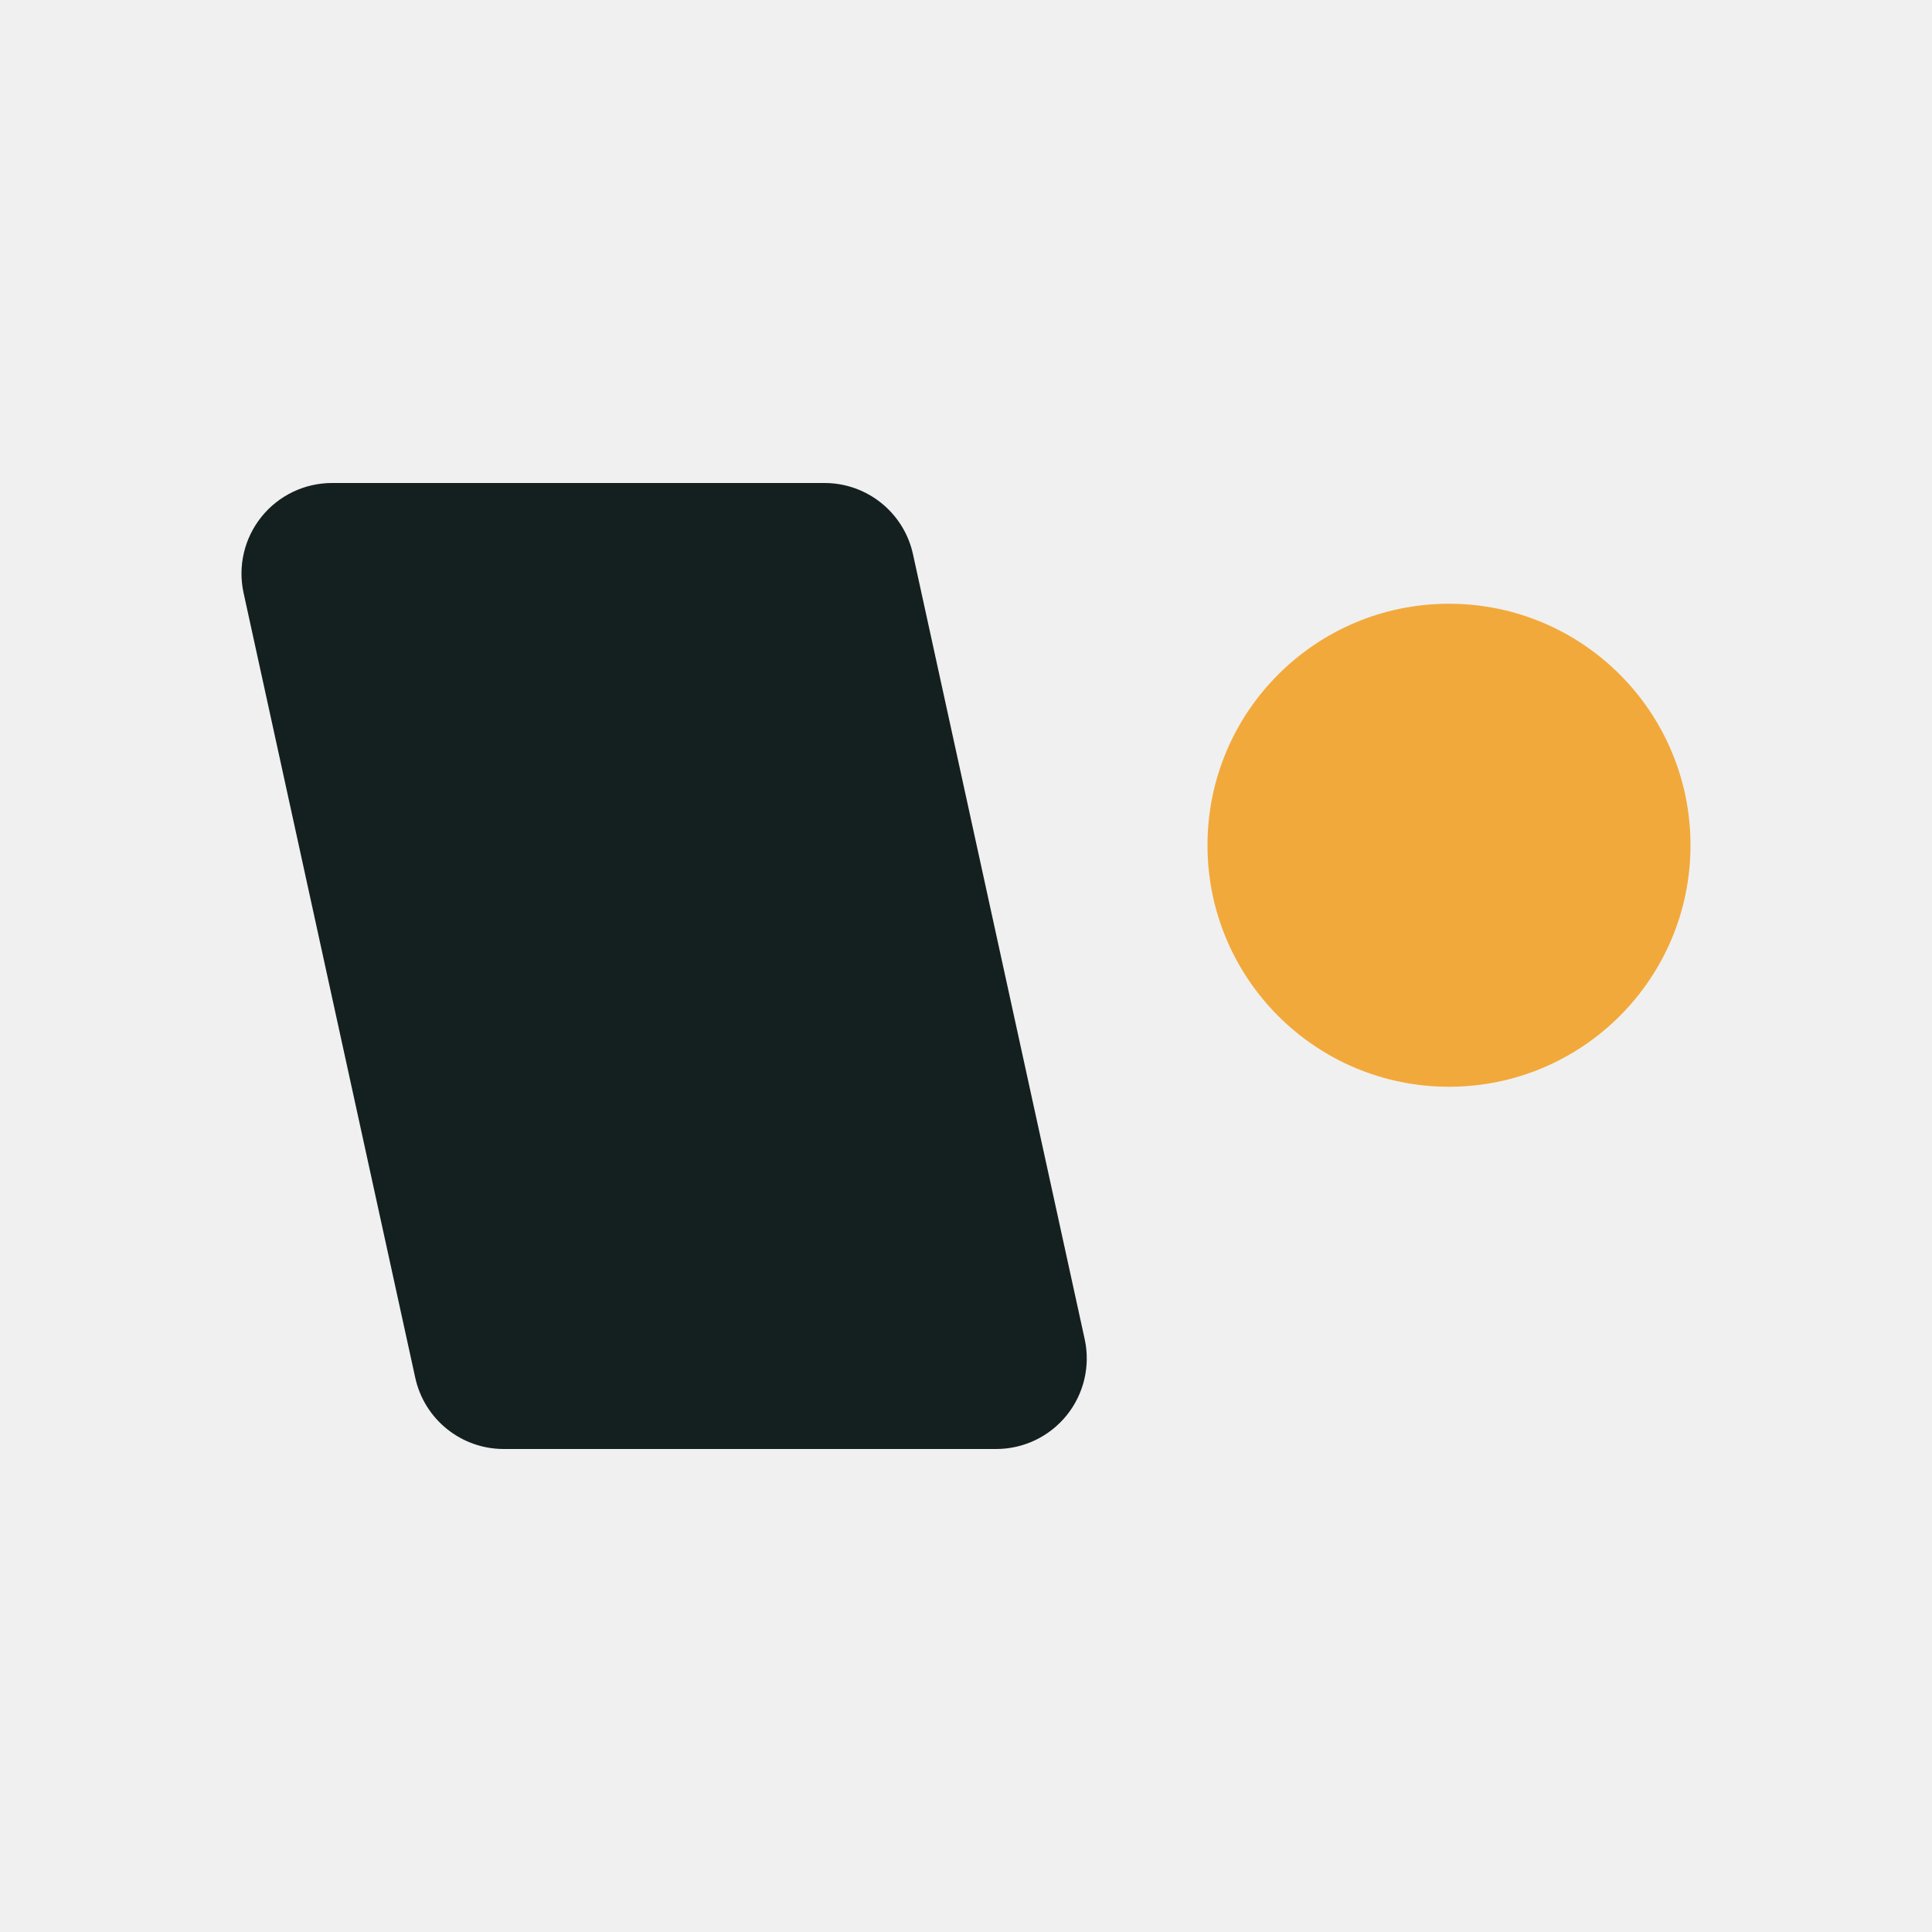
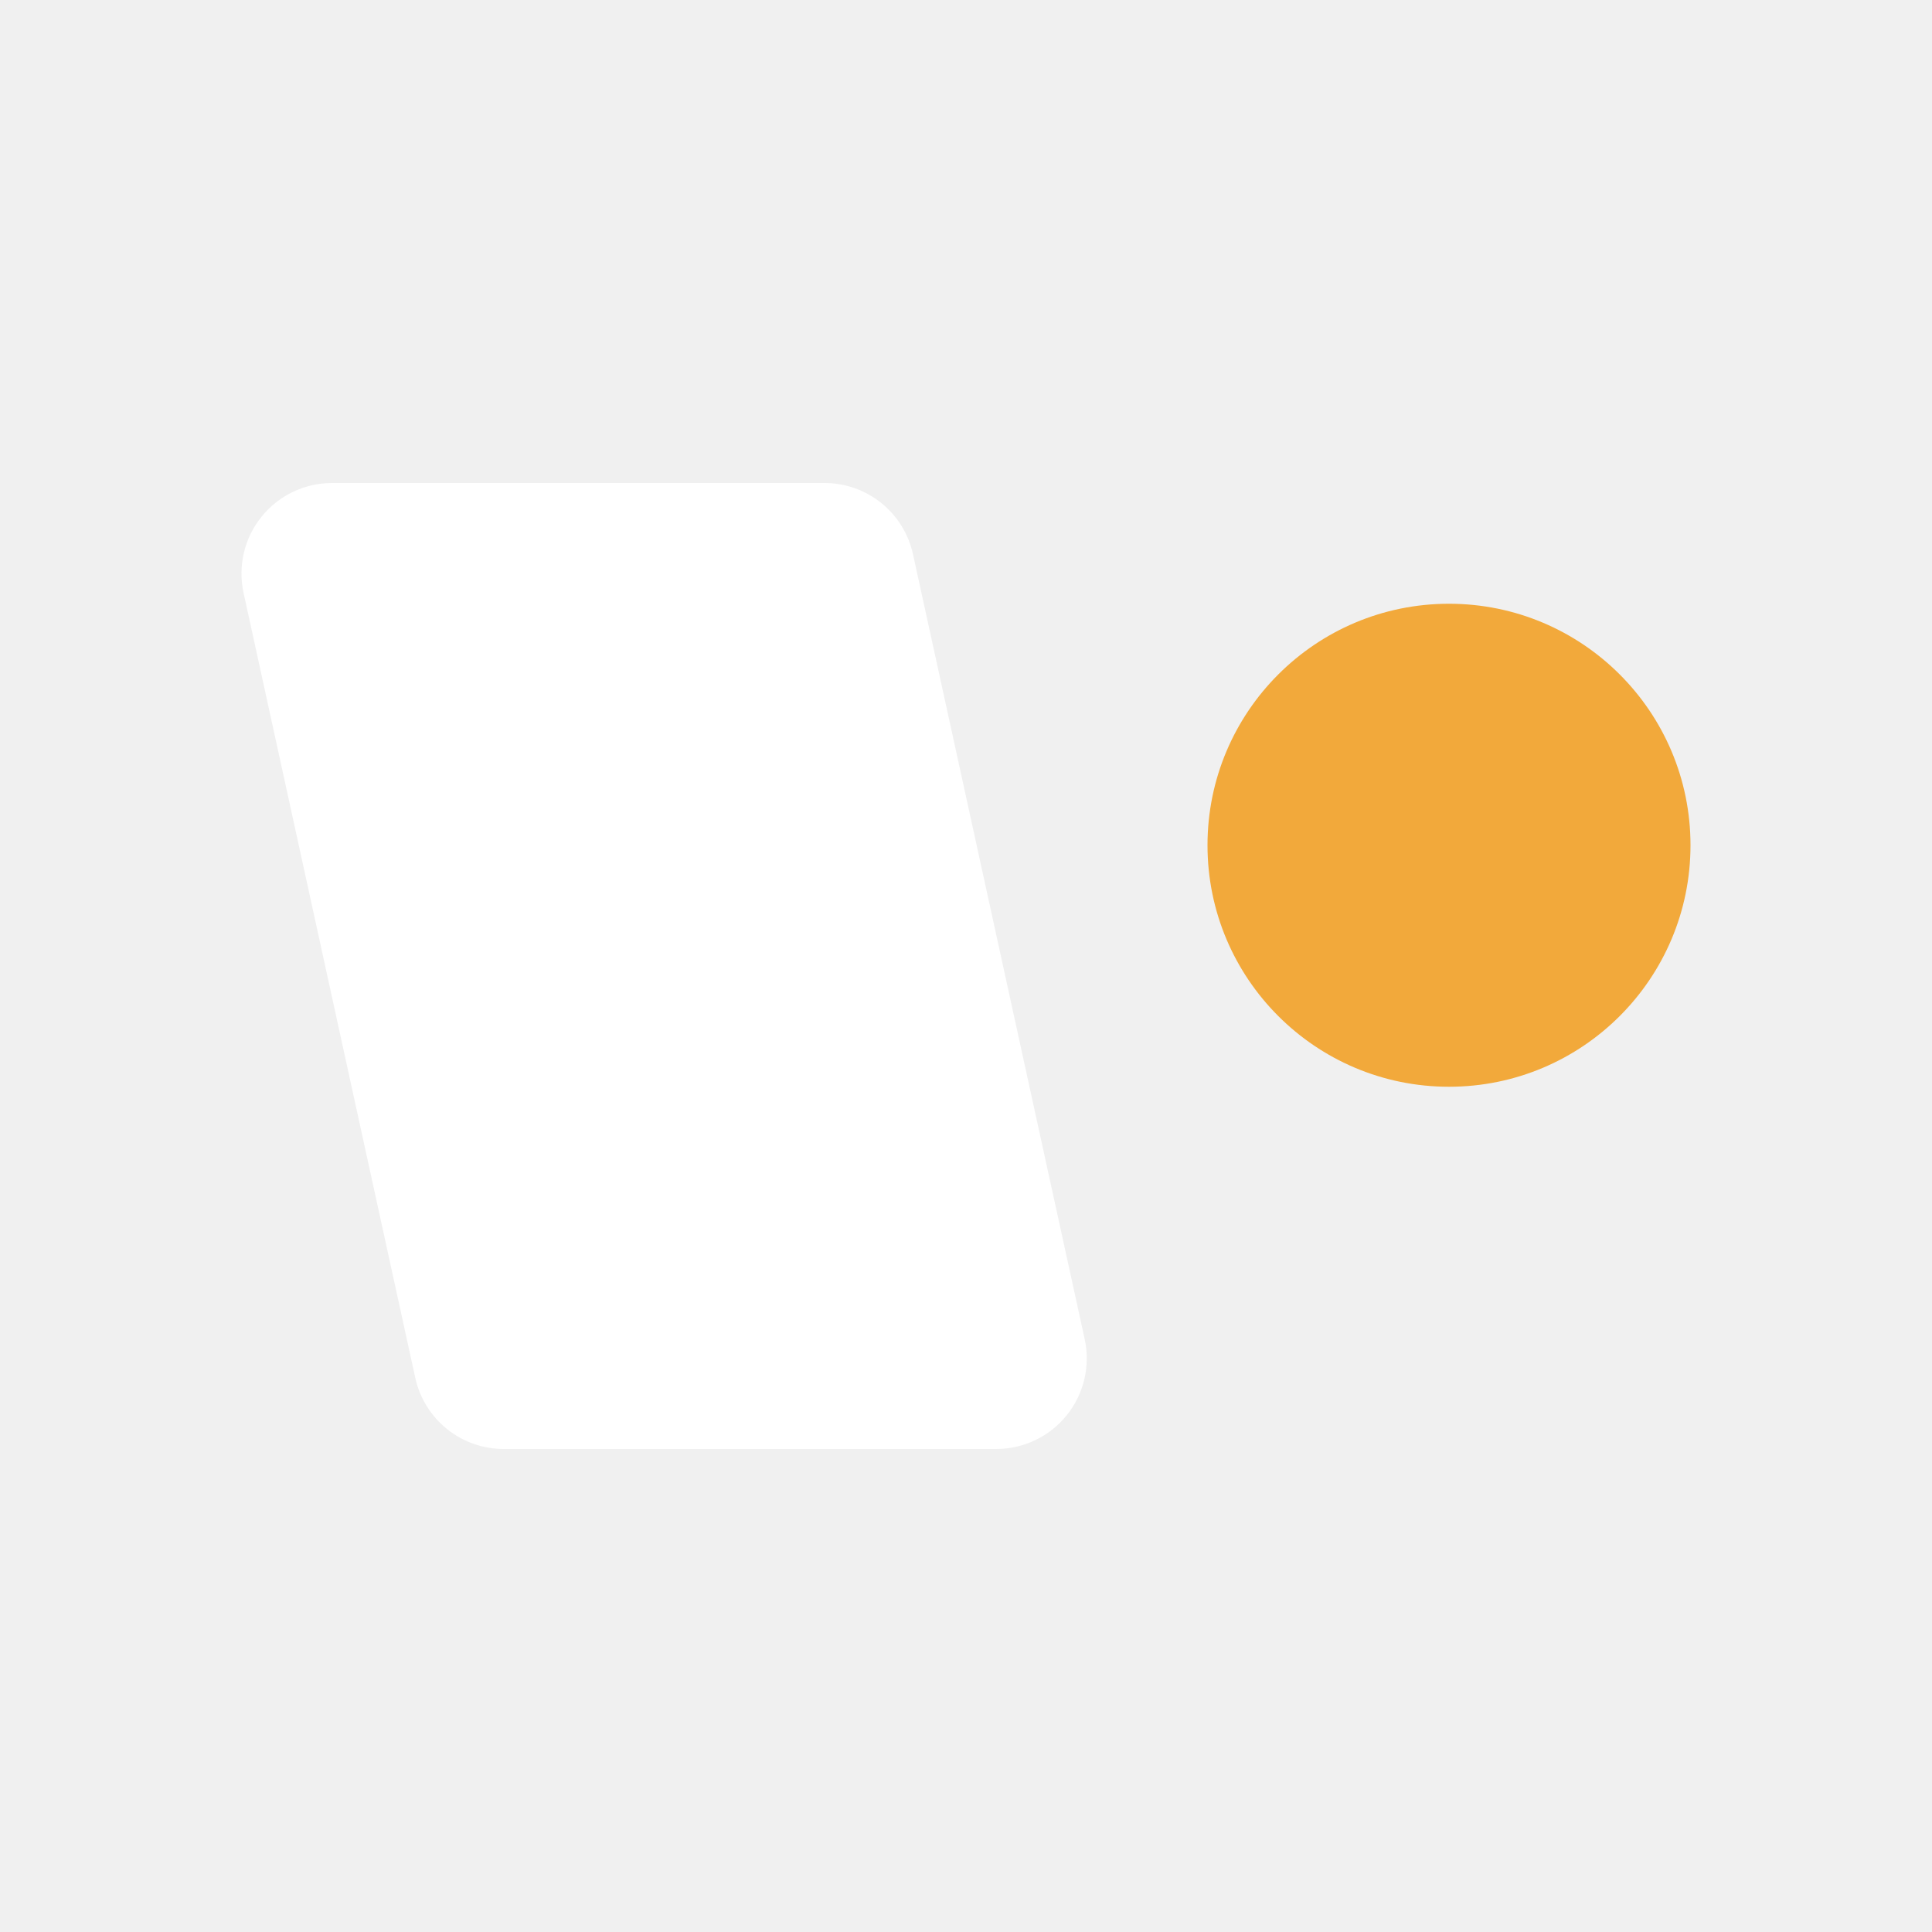
<svg xmlns="http://www.w3.org/2000/svg" viewBox="0 0 512 512" role="img">
-   <path fill="#14201F" d="M110.05 365.13L64.55 157.13A24 24 0 0 1 88 128L218.5 128A24 24 0 0 1 241.95 146.87L287.45 354.87A24 24 0 0 1 264 384L133.5 384A24 24 0 0 1 110.05 365.13Z" />
+   <path fill="#FFFFFF" d="M110.05 365.13L64.55 157.13A24 24 0 0 1 88 128L218.5 128A24 24 0 0 1 241.95 146.87L287.45 354.87A24 24 0 0 1 264 384L133.5 384A24 24 0 0 1 110.05 365.13Z" />
  <path fill="#F2A93B" d="M320 224A64 64 0 1 0 448 224A64 64 0 1 0 320 224Z" />
</svg>
